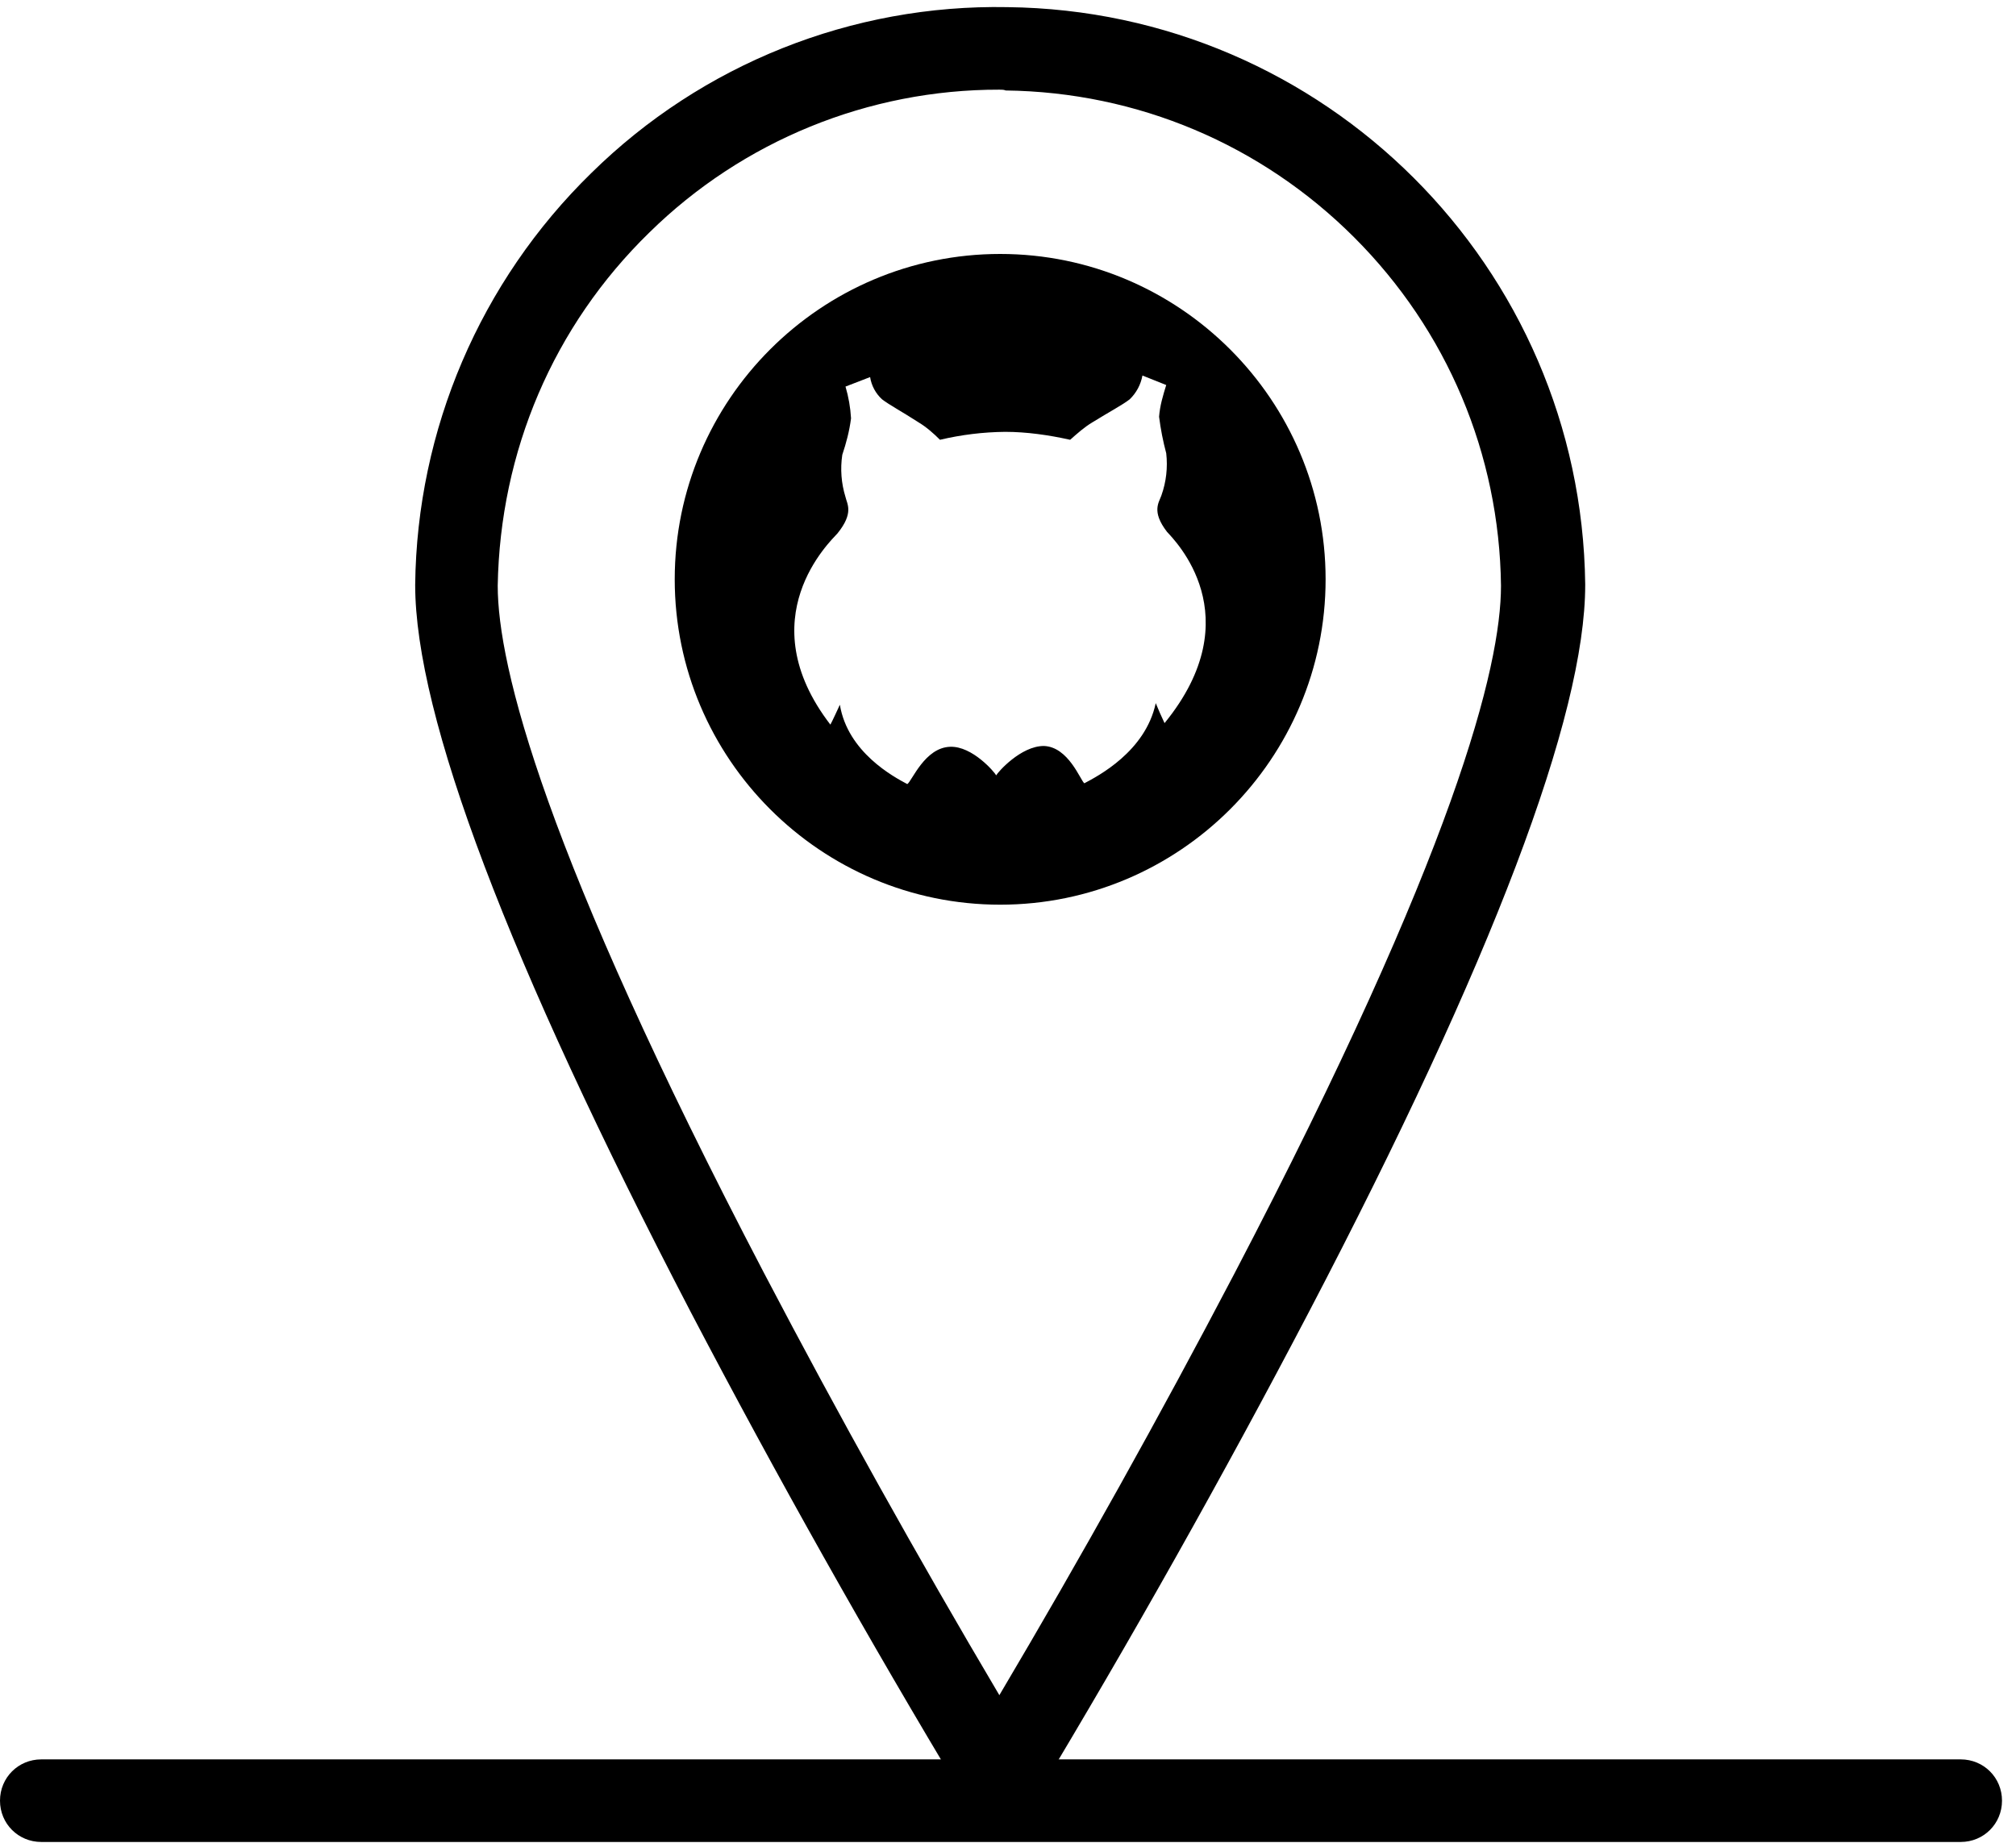
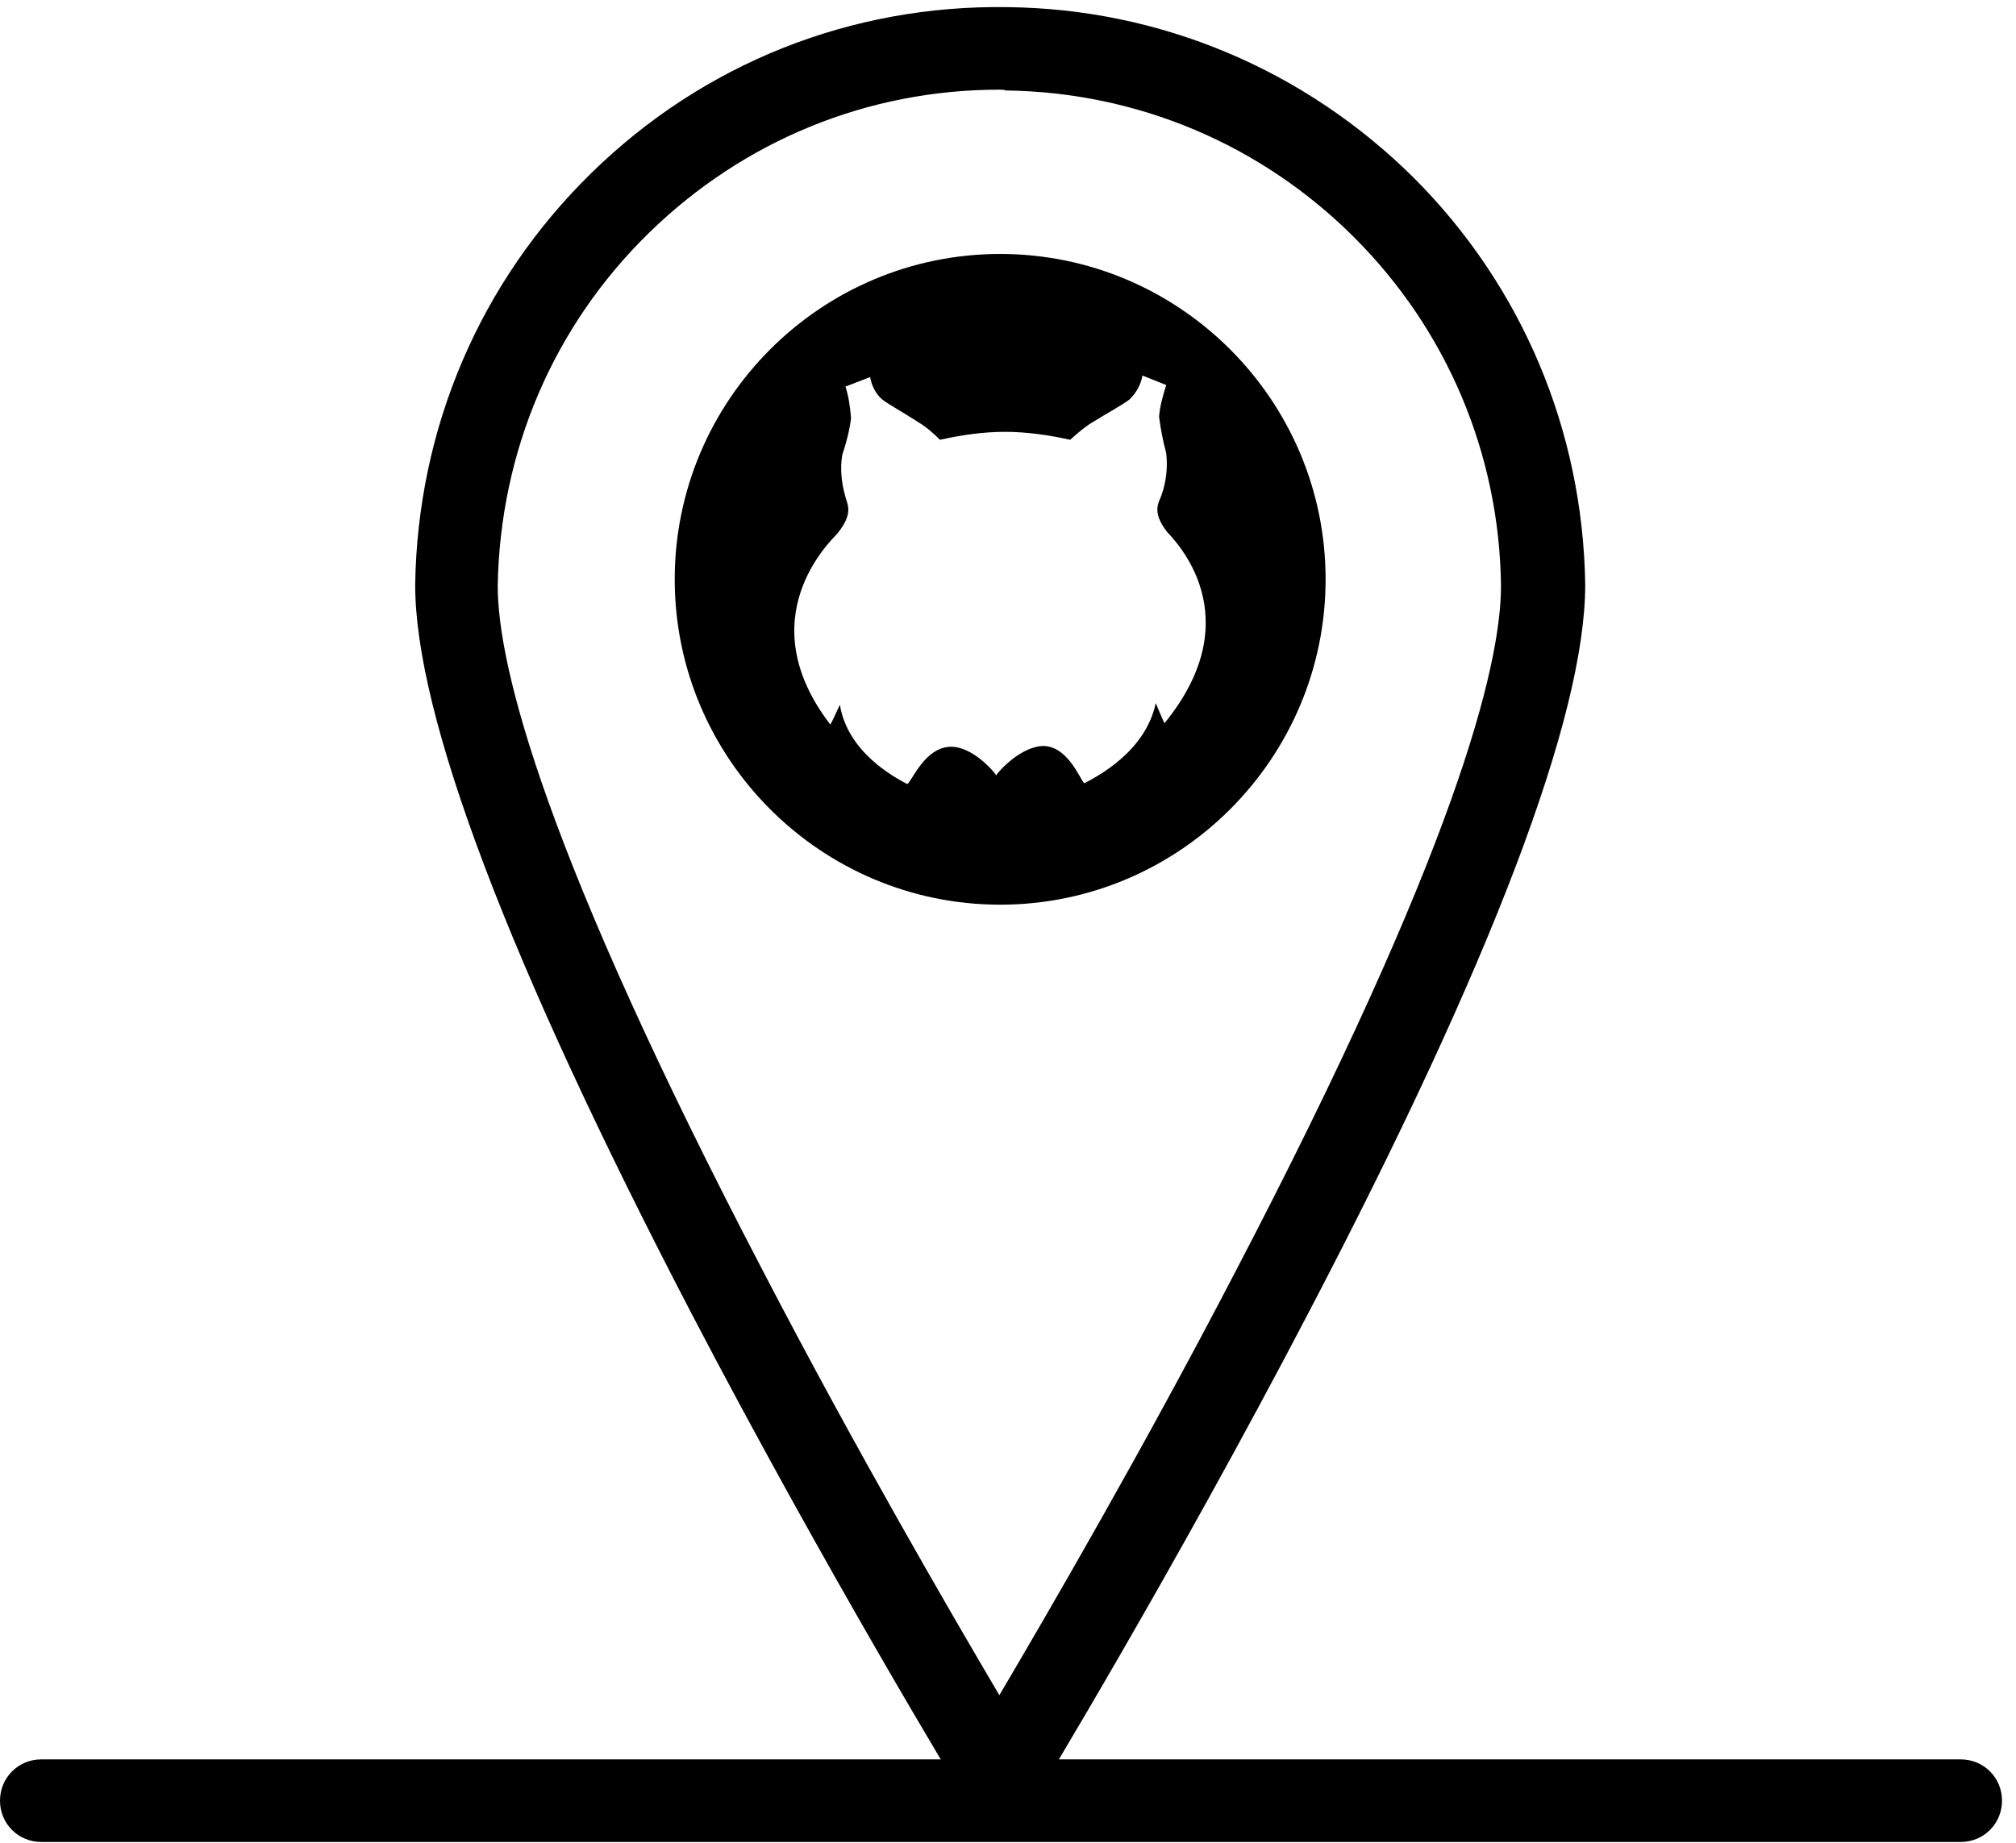
- <svg xmlns="http://www.w3.org/2000/svg" width="35" height="32">
-   <path d="M17.351 31.559a.76.76 0 0 1-.62-.345 162.008 162.008 0 0 1-4.741-8.434c-3.17-6.091-4.782-10.35-4.782-12.624a10.147 10.147 0 0 1 3.059-7.152 10.024 10.024 0 0 1 7.221-2.88 10.146 10.146 0 0 1 10.033 10.019v.014c0 2.274-1.612 6.532-4.796 12.624a162.008 162.008 0 0 1-4.741 8.434.768.768 0 0 1-.634.345zm0-30.002a8.65 8.65 0 0 0-6.078 2.481c-1.668 1.626-2.591 3.804-2.632 6.133 0 1.392.799 4.617 4.63 11.948a161.841 161.841 0 0 0 4.079 7.318 160.847 160.847 0 0 0 4.079-7.318c3.831-7.332 4.63-10.543 4.63-11.948-.028-2.288-.937-4.438-2.55-6.05s-3.762-2.522-6.05-2.55c-.028-.014-.069-.014-.11-.014z" />
-   <path d="M34.04 31.986H.717c-.4 0-.717-.317-.717-.717s.317-.717.717-.717H34.04c.4 0 .717.317.717.717s-.317.717-.717.717zM17.364 4.41c-3.115 0-5.65 2.536-5.65 5.65s2.536 5.65 5.65 5.65 5.65-2.536 5.65-5.65-2.536-5.65-5.65-5.65zm2.853 8.145a6.603 6.603 0 0 1-.152-.345c-.179.841-1.006 1.268-1.24 1.392-.069-.055-.276-.634-.703-.648-.4 0-.799.455-.827.51-.028-.055-.413-.51-.799-.496-.441.014-.662.593-.744.648-.234-.124-1.034-.551-1.171-1.378 0 0-.152.331-.165.345-1.419-1.847 0-3.183.124-3.321.289-.358.165-.51.138-.634a1.65 1.65 0 0 1-.055-.73c.069-.207.124-.413.152-.634a2.444 2.444 0 0 0-.096-.551l.427-.165a.663.663 0 0 0 .207.386c.124.096.358.221.634.4.138.083.262.193.372.303a5.153 5.153 0 0 1 1.13-.138c.372 0 .758.055 1.13.138.124-.11.248-.221.386-.303.289-.179.524-.303.648-.4a.763.763 0 0 0 .221-.413l.413.165c-.055.179-.11.358-.124.551.028.221.069.427.124.634.028.248 0 .496-.083.73-.041.124-.179.276.096.634.124.138 1.475 1.461-.041 3.321z" />
+ <svg xmlns="http://www.w3.org/2000/svg" version="1.1" width="35" height="32" viewBox="0 0 35 32">
+   <path d="M17.351 31.559c0 0 0 0 0 0-0.248 0-0.482-0.138-0.62-0.345-0.028-0.041-2.398-3.941-4.741-8.434-3.17-6.091-4.782-10.35-4.782-12.624 0.041-2.729 1.13-5.264 3.059-7.152 1.943-1.902 4.506-2.922 7.221-2.88 2.66 0.028 5.168 1.089 7.056 2.963 1.888 1.888 2.935 4.396 2.977 7.056 0 0 0 0 0 0.014 0 2.274-1.612 6.532-4.796 12.624-2.343 4.493-4.713 8.393-4.741 8.434-0.152 0.221-0.386 0.345-0.634 0.345zM17.351 1.557c-2.288 0-4.438 0.882-6.078 2.481-1.668 1.626-2.591 3.804-2.632 6.133 0 1.392 0.799 4.617 4.63 11.948 1.599 3.073 3.225 5.871 4.079 7.318 0.854-1.447 2.481-4.245 4.079-7.318 3.831-7.332 4.63-10.543 4.63-11.948-0.028-2.288-0.937-4.438-2.55-6.050s-3.762-2.522-6.050-2.55c-0.028-0.014-0.069-0.014-0.11-0.014z" />
+   <path d="M34.040 31.986h-33.323c-0.4 0-0.717-0.317-0.717-0.717s0.317-0.717 0.717-0.717h33.323c0.4 0 0.717 0.317 0.717 0.717s-0.317 0.717-0.717 0.717z" />
+   <path d="M17.364 4.41c-3.115 0-5.65 2.536-5.65 5.65s2.536 5.65 5.65 5.65 5.65-2.536 5.65-5.65-2.536-5.65-5.65-5.65zM20.217 12.555c-0.014-0.014-0.152-0.345-0.152-0.345-0.179 0.841-1.006 1.268-1.24 1.392-0.069-0.055-0.276-0.634-0.703-0.648-0.4 0-0.799 0.455-0.827 0.51v0c-0.028-0.055-0.413-0.51-0.799-0.496-0.441 0.014-0.662 0.593-0.744 0.648-0.234-0.124-1.034-0.551-1.171-1.378 0 0-0.152 0.331-0.165 0.345-1.419-1.847 0-3.183 0.124-3.321 0.289-0.358 0.165-0.51 0.138-0.634-0.069-0.234-0.096-0.496-0.055-0.73 0.069-0.207 0.124-0.413 0.152-0.634-0.014-0.193-0.041-0.372-0.096-0.551l0.427-0.165c0.028 0.152 0.096 0.289 0.207 0.386 0.124 0.096 0.358 0.221 0.634 0.4 0.138 0.083 0.262 0.193 0.372 0.303 0.372-0.083 0.744-0.138 1.13-0.138v0c0.372 0 0.758 0.055 1.13 0.138 0.124-0.11 0.248-0.221 0.386-0.303 0.289-0.179 0.524-0.303 0.648-0.4 0.11-0.11 0.193-0.248 0.221-0.413l0.413 0.165c-0.055 0.179-0.11 0.358-0.124 0.551 0.028 0.221 0.069 0.427 0.124 0.634 0.028 0.248 0 0.496-0.083 0.73-0.041 0.124-0.179 0.276 0.096 0.634 0.124 0.138 1.475 1.461-0.041 3.321v0z" />
</svg>
